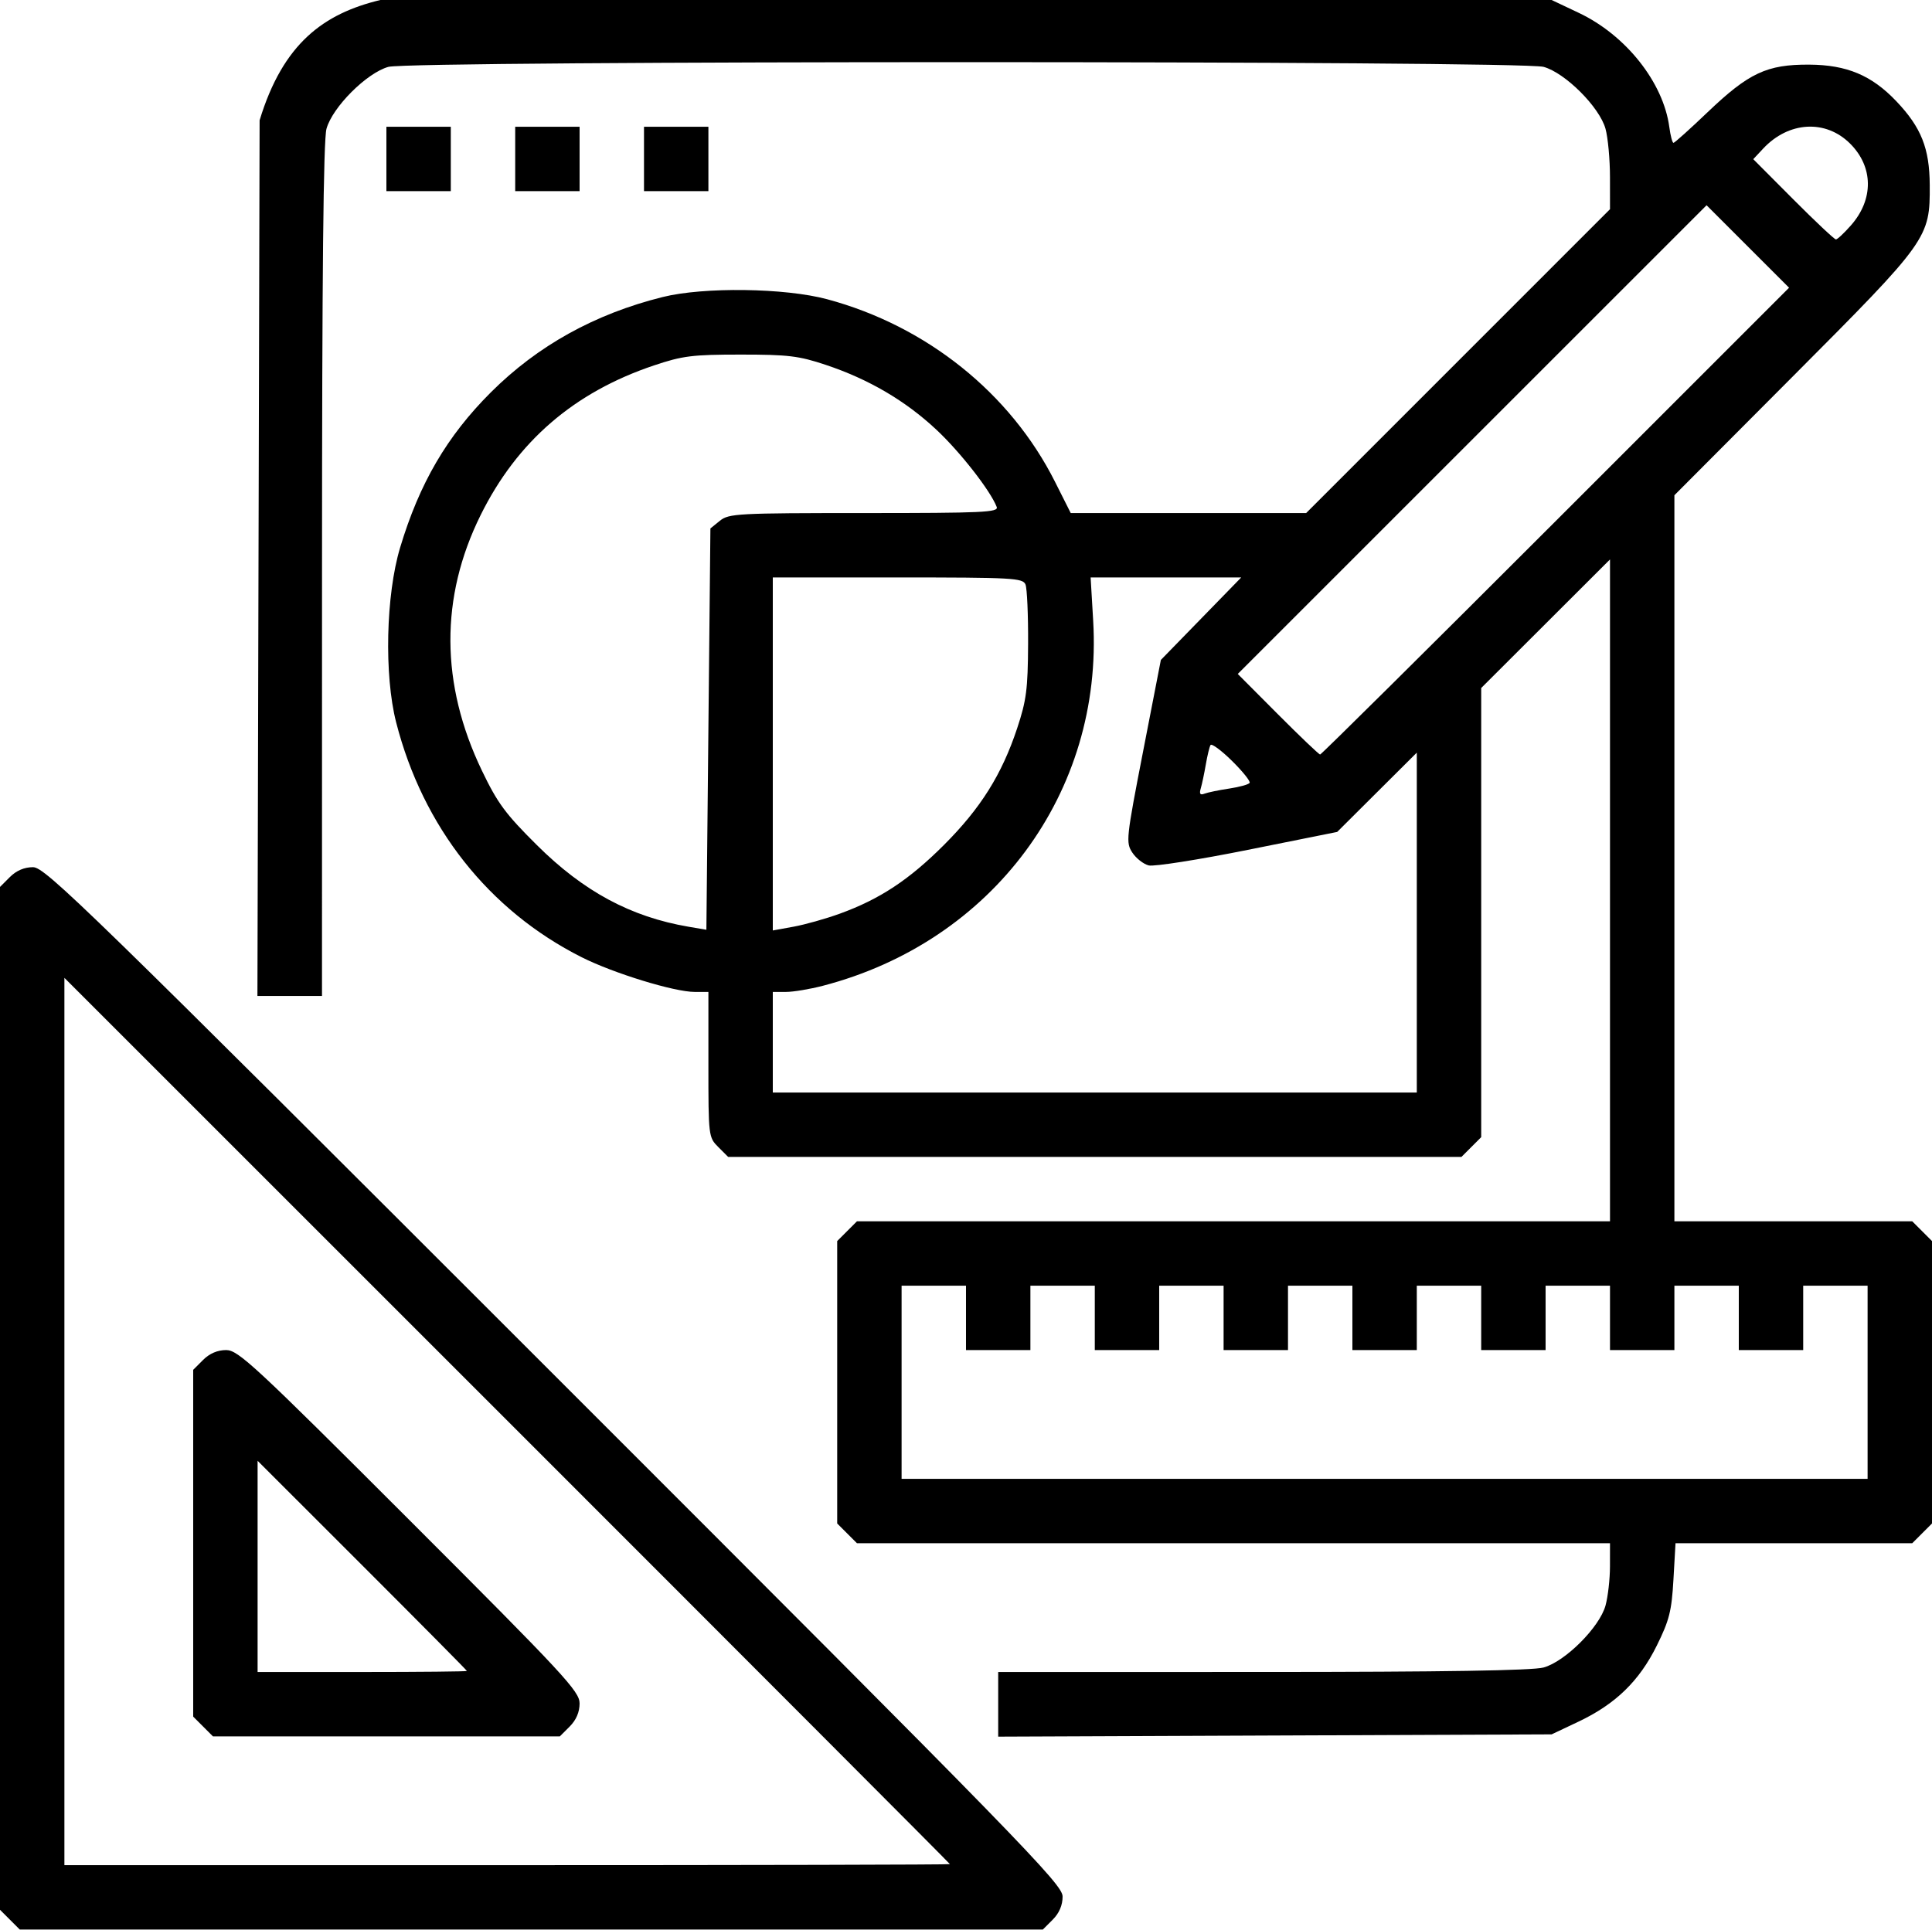
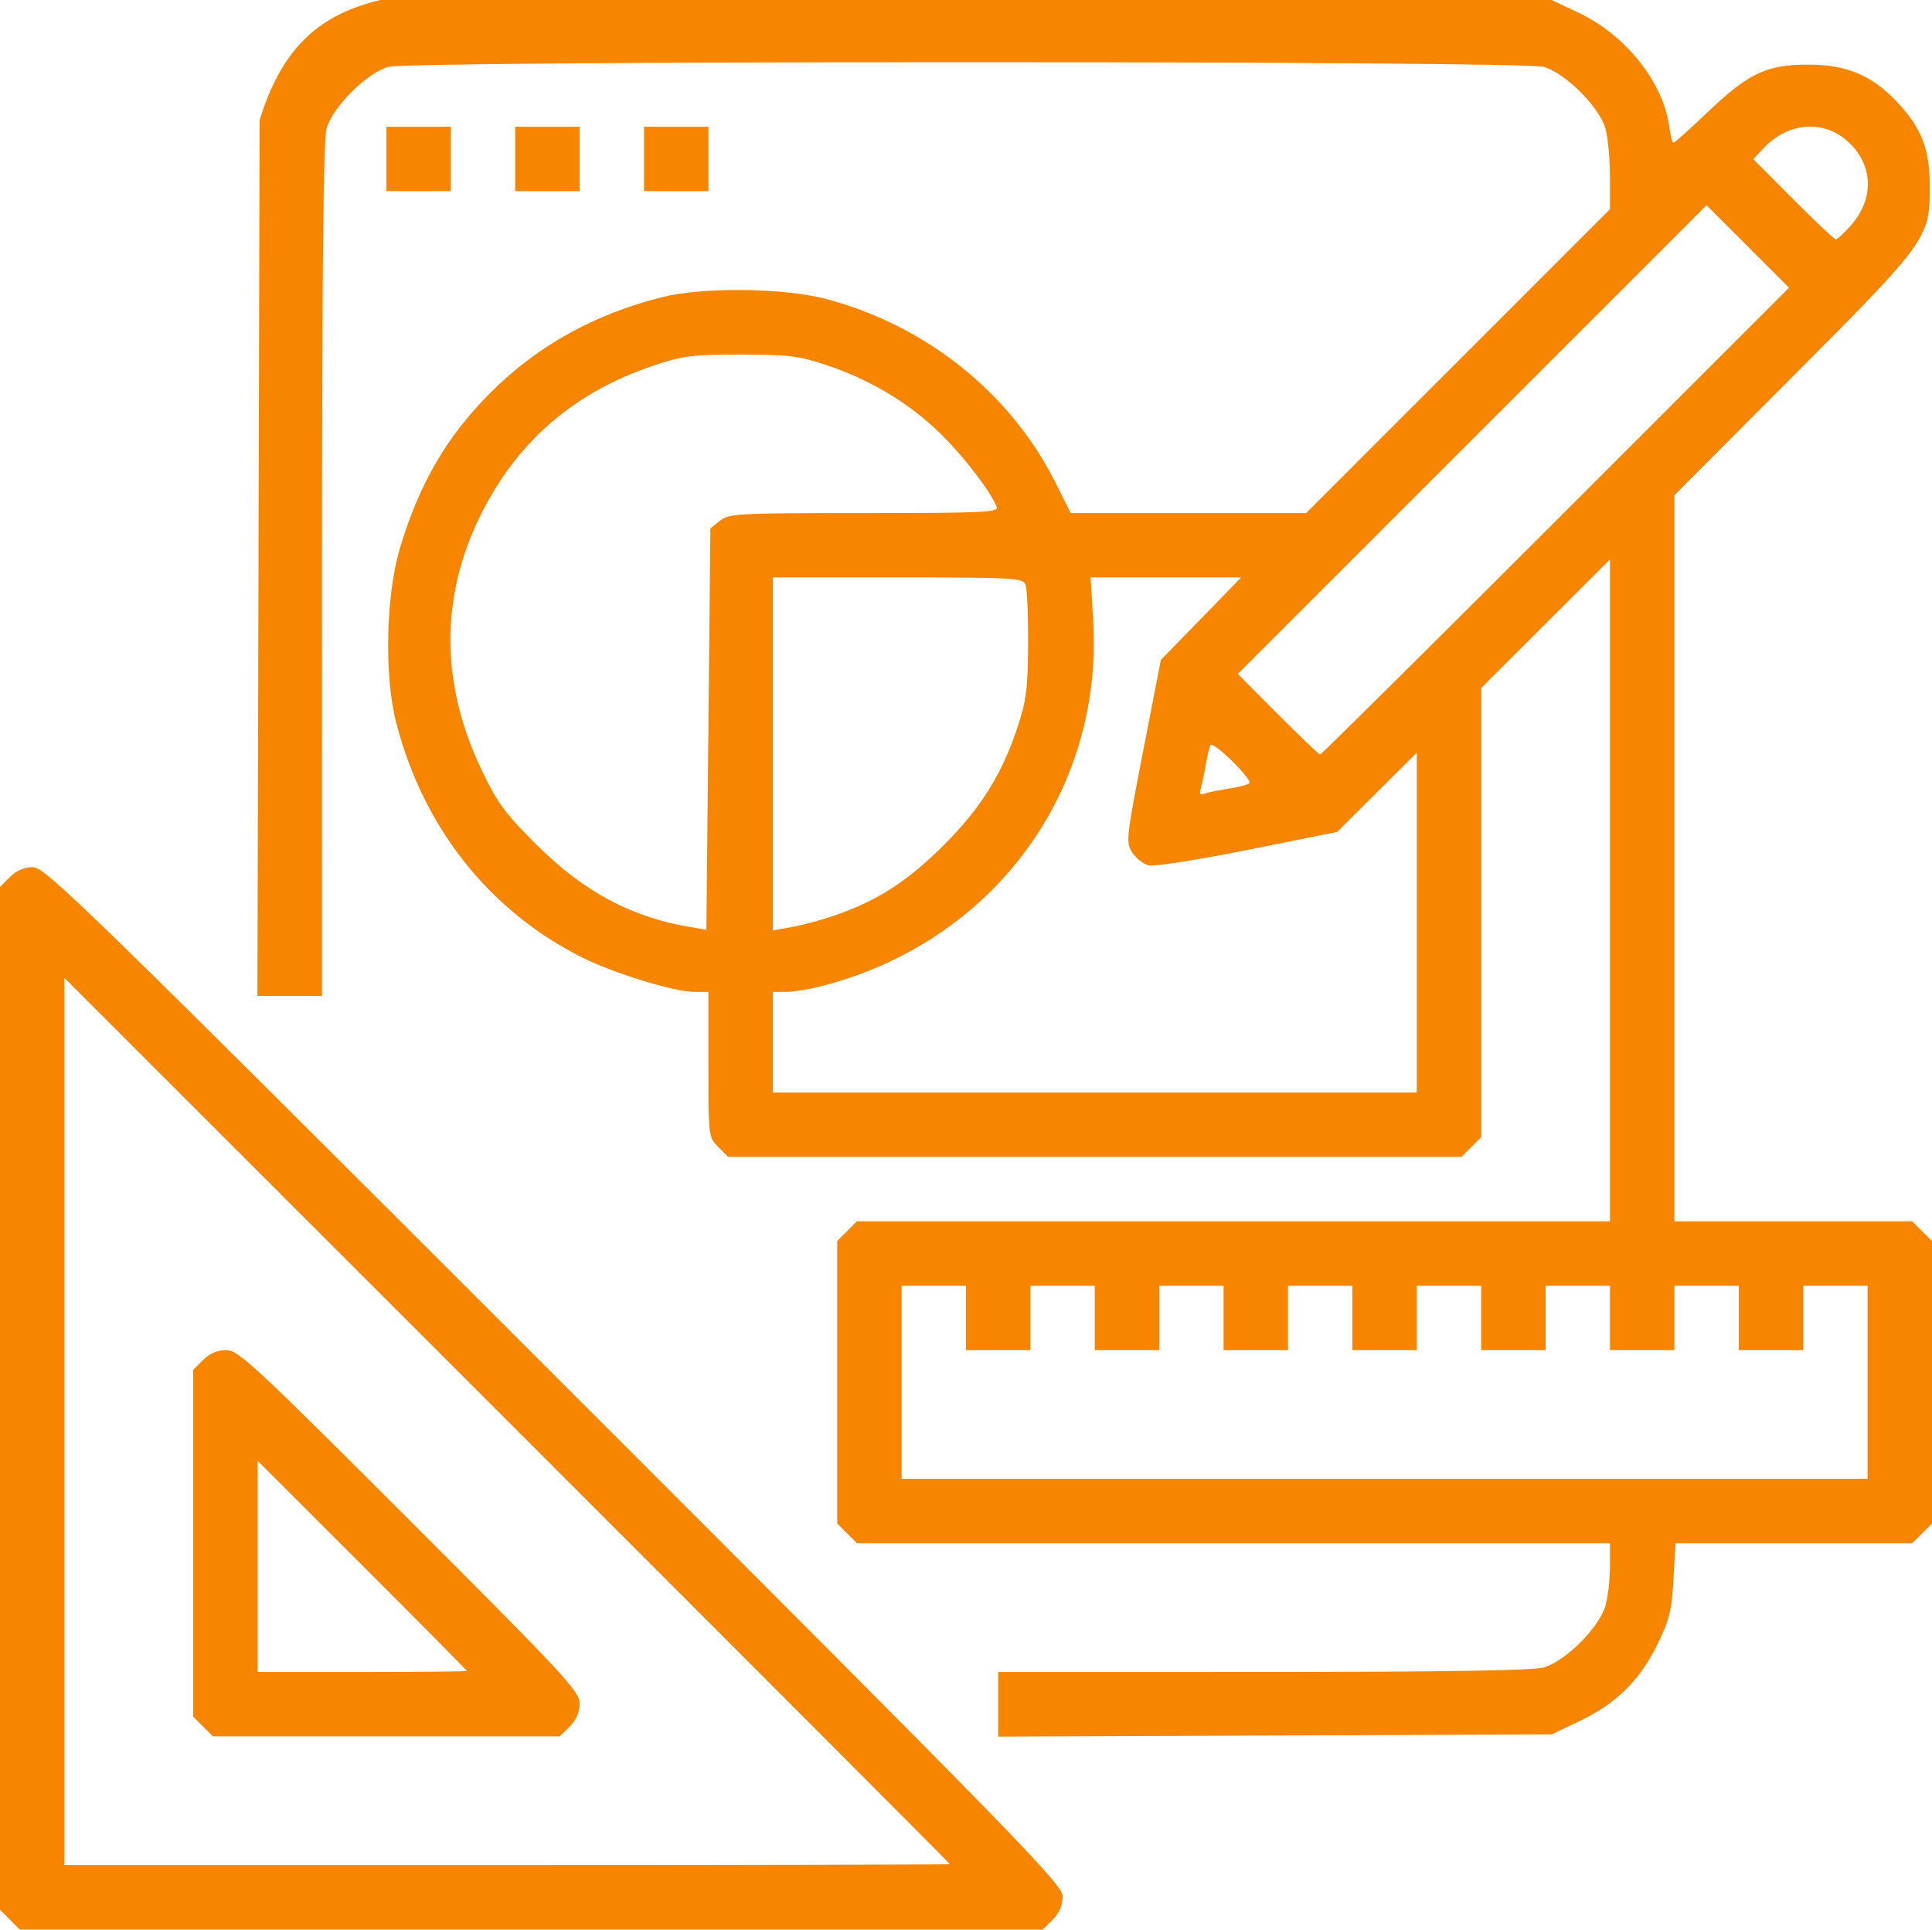
<svg xmlns="http://www.w3.org/2000/svg" width="480" height="479.5">
-   <path style="fill:#000" d="m554.641 488.311-2.454-2.454V231.675l2.454-2.455c1.612-1.611 3.585-2.454 5.746-2.454 3.037 0 13.024 9.733 129.545 126.254 116.522 116.521 126.255 126.508 126.255 129.545 0 2.161-.843 4.134-2.455 5.746l-2.454 2.455H557.096Zm233.546-13.797c0-.139-49.5-49.75-110-110.248l-110-109.997v220.497h110c60.5 0 110-.114 110-.252zM602.64 440.31l-2.454-2.454v-86.182l2.454-2.455c1.61-1.609 3.585-2.454 5.737-2.454 2.991 0 7.03 3.747 45.545 42.263 38.517 38.516 42.264 42.554 42.264 45.545 0 2.152-.846 4.128-2.455 5.737l-2.454 2.455h-86.182zm65.546-13.803c0-.141-11.7-11.95-26-26.242l-26-25.986v52.486h26c14.3 0 26-.116 26-.258zm132 8.29v-8.032l65.75-.006c44.867-.004 67.02-.357 69.75-1.11 5.377-1.484 13.9-10.007 15.384-15.385.608-2.2 1.107-6.587 1.11-9.75l.006-5.75h-187.09l-2.454-2.454-2.455-2.454v-70.182l2.455-2.455 2.454-2.454h187.091V150.289l-16 15.977-16 15.976v111.615l-2.454 2.454-2.455 2.455H733.096l-2.455-2.455c-2.424-2.425-2.454-2.674-2.454-20.5v-18.045h-3.388c-5.084 0-20.19-4.637-28.112-8.629-23.059-11.619-39.428-32.357-46.083-58.383-3-11.736-2.546-31.635.992-43.41 4.813-16.015 11.647-27.707 22.559-38.597 11.61-11.586 25.827-19.472 42.669-23.667 10.202-2.542 30.37-2.271 40.863.547 24.698 6.635 45.54 23.34 56.623 45.385l3.899 7.754h58.488l37.745-37.755 37.745-37.755-.006-7.995c-.003-4.398-.502-9.795-1.11-11.995-1.484-5.378-10.007-13.9-15.384-15.385-5.654-1.56-281.347-1.56-287 0-5.378 1.484-13.9 10.007-15.385 15.385-.773 2.8-1.106 35.701-1.11 109.75l-.006 105.75h-16.043l.272-108.803.271-108.802c5.837-19.196 15.985-26.521 30-29.895h291l6.741 3.193c11.707 5.546 21.006 17.275 22.495 28.374.29 2.163.756 3.933 1.035 3.933.279 0 4.085-3.418 8.457-7.596 10.25-9.792 14.753-11.902 25.272-11.842 9.337.054 15.52 2.654 21.644 9.101 6.186 6.513 8.245 11.685 8.296 20.837.072 13.17-.337 13.742-33.982 47.508l-29.458 29.565v180.427h59.091l2.455 2.454 2.454 2.455v70.182l-2.454 2.454-2.455 2.455h-58.813l-.517 9.06c-.445 7.802-1.018 10.075-4.123 16.359-4.363 8.827-10.257 14.557-19.458 18.916l-6.68 3.165-68.75.282-68.75.283zm216-80.032v-24h-16v16h-16v-16h-16v16h-16v-16h-16v16h-16v-16h-16v16h-16v-16h-16v16h-16v-16h-16v16h-16v-16h-16v16h-16v-16h-16v48h240zm-112-114.232v-42.23l-9.89 9.851-9.889 9.852-22.225 4.46c-12.223 2.452-23.292 4.19-24.598 3.863-1.305-.328-3.14-1.766-4.076-3.195-1.636-2.497-1.53-3.487 2.695-25.234l4.397-22.635 9.983-10.25 9.982-10.25H823.15l.634 10.75c2.515 42.667-24.914 79.72-67.16 90.724-3.222.839-7.339 1.526-9.148 1.526h-3.29v25h160zm-173.14-99.857c2.22-1.797 4.37-1.911 35.857-1.911 29.559 0 33.428-.18 32.913-1.52-1.54-4.015-9.073-13.665-14.98-19.19-7.713-7.216-16.817-12.554-27.484-16.116-6.715-2.242-9.342-2.56-21.166-2.557-11.99.002-14.396.302-21.5 2.686-19.867 6.664-34.015 18.878-43.087 37.197-10.115 20.423-10.013 41.98.3 63.468 3.9 8.126 5.837 10.753 13.665 18.532 11.615 11.541 23.32 17.845 37.697 20.3l4.425.756.5-49.867.5-49.867zm29.79 97.642c9.927-3.604 17.192-8.396 25.853-17.053 9.131-9.129 14.386-17.5 18.203-29 2.303-6.94 2.664-9.722 2.724-21 .038-7.15-.254-13.788-.649-14.75-.663-1.614-3.137-1.75-31.75-1.75h-31.031v87.727l5.158-.938c2.838-.516 8.009-1.972 11.492-3.236zm96.734-31.088c2.552-.383 4.84-1.019 5.083-1.413.244-.394-1.734-2.86-4.394-5.48-2.66-2.62-5.056-4.384-5.324-3.918-.268.465-.795 2.646-1.171 4.846-.377 2.2-.938 4.855-1.247 5.9-.412 1.396-.166 1.75.925 1.331.819-.314 3.576-.884 6.128-1.266zm81.114-66.464 57.992-57.999-10.248-10.247-10.247-10.248-58.238 58.237-58.237 58.238 9.97 10.009c5.485 5.505 10.207 10.009 10.494 10.009.287 0 26.619-26.1 58.514-57.999zm73.384-73.52c5.661-6.448 5.577-14.489-.213-20.279-6.077-6.077-15.283-5.553-21.621 1.232l-2.452 2.624 9.933 9.971c5.463 5.484 10.232 9.97 10.598 9.97.366 0 2.056-1.583 3.755-3.518zm-363.881-16.48v-8h16v16h-16zm32 0v-8h16v16h-16zm32 0v-8h16v16h-16z" transform="translate(-552.187 -11.266)" />
+   <path style="fill:#F88500" d="m554.641 488.311-2.454-2.454V231.675l2.454-2.455c1.612-1.611 3.585-2.454 5.746-2.454 3.037 0 13.024 9.733 129.545 126.254 116.522 116.521 126.255 126.508 126.255 129.545 0 2.161-.843 4.134-2.455 5.746l-2.454 2.455H557.096Zm233.546-13.797c0-.139-49.5-49.75-110-110.248l-110-109.997v220.497h110c60.5 0 110-.114 110-.252zM602.64 440.31l-2.454-2.454v-86.182l2.454-2.455c1.61-1.609 3.585-2.454 5.737-2.454 2.991 0 7.03 3.747 45.545 42.263 38.517 38.516 42.264 42.554 42.264 45.545 0 2.152-.846 4.128-2.455 5.737l-2.454 2.455h-86.182zm65.546-13.803c0-.141-11.7-11.95-26-26.242l-26-25.986v52.486h26c14.3 0 26-.116 26-.258zm132 8.29v-8.032l65.75-.006c44.867-.004 67.02-.357 69.75-1.11 5.377-1.484 13.9-10.007 15.384-15.385.608-2.2 1.107-6.587 1.11-9.75l.006-5.75h-187.09l-2.454-2.454-2.455-2.454v-70.182l2.455-2.455 2.454-2.454h187.091V150.289l-16 15.977-16 15.976v111.615l-2.454 2.454-2.455 2.455H733.096l-2.455-2.455c-2.424-2.425-2.454-2.674-2.454-20.5v-18.045h-3.388c-5.084 0-20.19-4.637-28.112-8.629-23.059-11.619-39.428-32.357-46.083-58.383-3-11.736-2.546-31.635.992-43.41 4.813-16.015 11.647-27.707 22.559-38.597 11.61-11.586 25.827-19.472 42.669-23.667 10.202-2.542 30.37-2.271 40.863.547 24.698 6.635 45.54 23.34 56.623 45.385l3.899 7.754h58.488l37.745-37.755 37.745-37.755-.006-7.995c-.003-4.398-.502-9.795-1.11-11.995-1.484-5.378-10.007-13.9-15.384-15.385-5.654-1.56-281.347-1.56-287 0-5.378 1.484-13.9 10.007-15.385 15.385-.773 2.8-1.106 35.701-1.11 109.75l-.006 105.75h-16.043l.272-108.803.271-108.802c5.837-19.196 15.985-26.521 30-29.895h291l6.741 3.193c11.707 5.546 21.006 17.275 22.495 28.374.29 2.163.756 3.933 1.035 3.933.279 0 4.085-3.418 8.457-7.596 10.25-9.792 14.753-11.902 25.272-11.842 9.337.054 15.52 2.654 21.644 9.101 6.186 6.513 8.245 11.685 8.296 20.837.072 13.17-.337 13.742-33.982 47.508l-29.458 29.565v180.427h59.091l2.455 2.454 2.454 2.455v70.182l-2.454 2.454-2.455 2.455h-58.813l-.517 9.06c-.445 7.802-1.018 10.075-4.123 16.359-4.363 8.827-10.257 14.557-19.458 18.916l-6.68 3.165-68.75.282-68.75.283zm216-80.032v-24h-16v16h-16v-16h-16v16h-16v-16h-16v16h-16v-16h-16v16h-16v-16h-16v16h-16v-16h-16v16h-16v-16h-16v16h-16v-16h-16v48h240zm-112-114.232v-42.23l-9.89 9.851-9.889 9.852-22.225 4.46c-12.223 2.452-23.292 4.19-24.598 3.863-1.305-.328-3.14-1.766-4.076-3.195-1.636-2.497-1.53-3.487 2.695-25.234l4.397-22.635 9.983-10.25 9.982-10.25H823.15l.634 10.75c2.515 42.667-24.914 79.72-67.16 90.724-3.222.839-7.339 1.526-9.148 1.526h-3.29v25h160zm-173.14-99.857c2.22-1.797 4.37-1.911 35.857-1.911 29.559 0 33.428-.18 32.913-1.52-1.54-4.015-9.073-13.665-14.98-19.19-7.713-7.216-16.817-12.554-27.484-16.116-6.715-2.242-9.342-2.56-21.166-2.557-11.99.002-14.396.302-21.5 2.686-19.867 6.664-34.015 18.878-43.087 37.197-10.115 20.423-10.013 41.98.3 63.468 3.9 8.126 5.837 10.753 13.665 18.532 11.615 11.541 23.32 17.845 37.697 20.3l4.425.756.5-49.867.5-49.867zm29.79 97.642c9.927-3.604 17.192-8.396 25.853-17.053 9.131-9.129 14.386-17.5 18.203-29 2.303-6.94 2.664-9.722 2.724-21 .038-7.15-.254-13.788-.649-14.75-.663-1.614-3.137-1.75-31.75-1.75h-31.031v87.727l5.158-.938c2.838-.516 8.009-1.972 11.492-3.236zm96.734-31.088c2.552-.383 4.84-1.019 5.083-1.413.244-.394-1.734-2.86-4.394-5.48-2.66-2.62-5.056-4.384-5.324-3.918-.268.465-.795 2.646-1.171 4.846-.377 2.2-.938 4.855-1.247 5.9-.412 1.396-.166 1.75.925 1.331.819-.314 3.576-.884 6.128-1.266zm81.114-66.464 57.992-57.999-10.248-10.247-10.247-10.248-58.238 58.237-58.237 58.238 9.97 10.009c5.485 5.505 10.207 10.009 10.494 10.009.287 0 26.619-26.1 58.514-57.999zm73.384-73.52c5.661-6.448 5.577-14.489-.213-20.279-6.077-6.077-15.283-5.553-21.621 1.232l-2.452 2.624 9.933 9.971c5.463 5.484 10.232 9.97 10.598 9.97.366 0 2.056-1.583 3.755-3.518zm-363.881-16.48v-8h16v16h-16zm32 0v-8h16v16h-16zm32 0v-8h16v16h-16z" transform="translate(-552.187 -11.266)" />
</svg>
